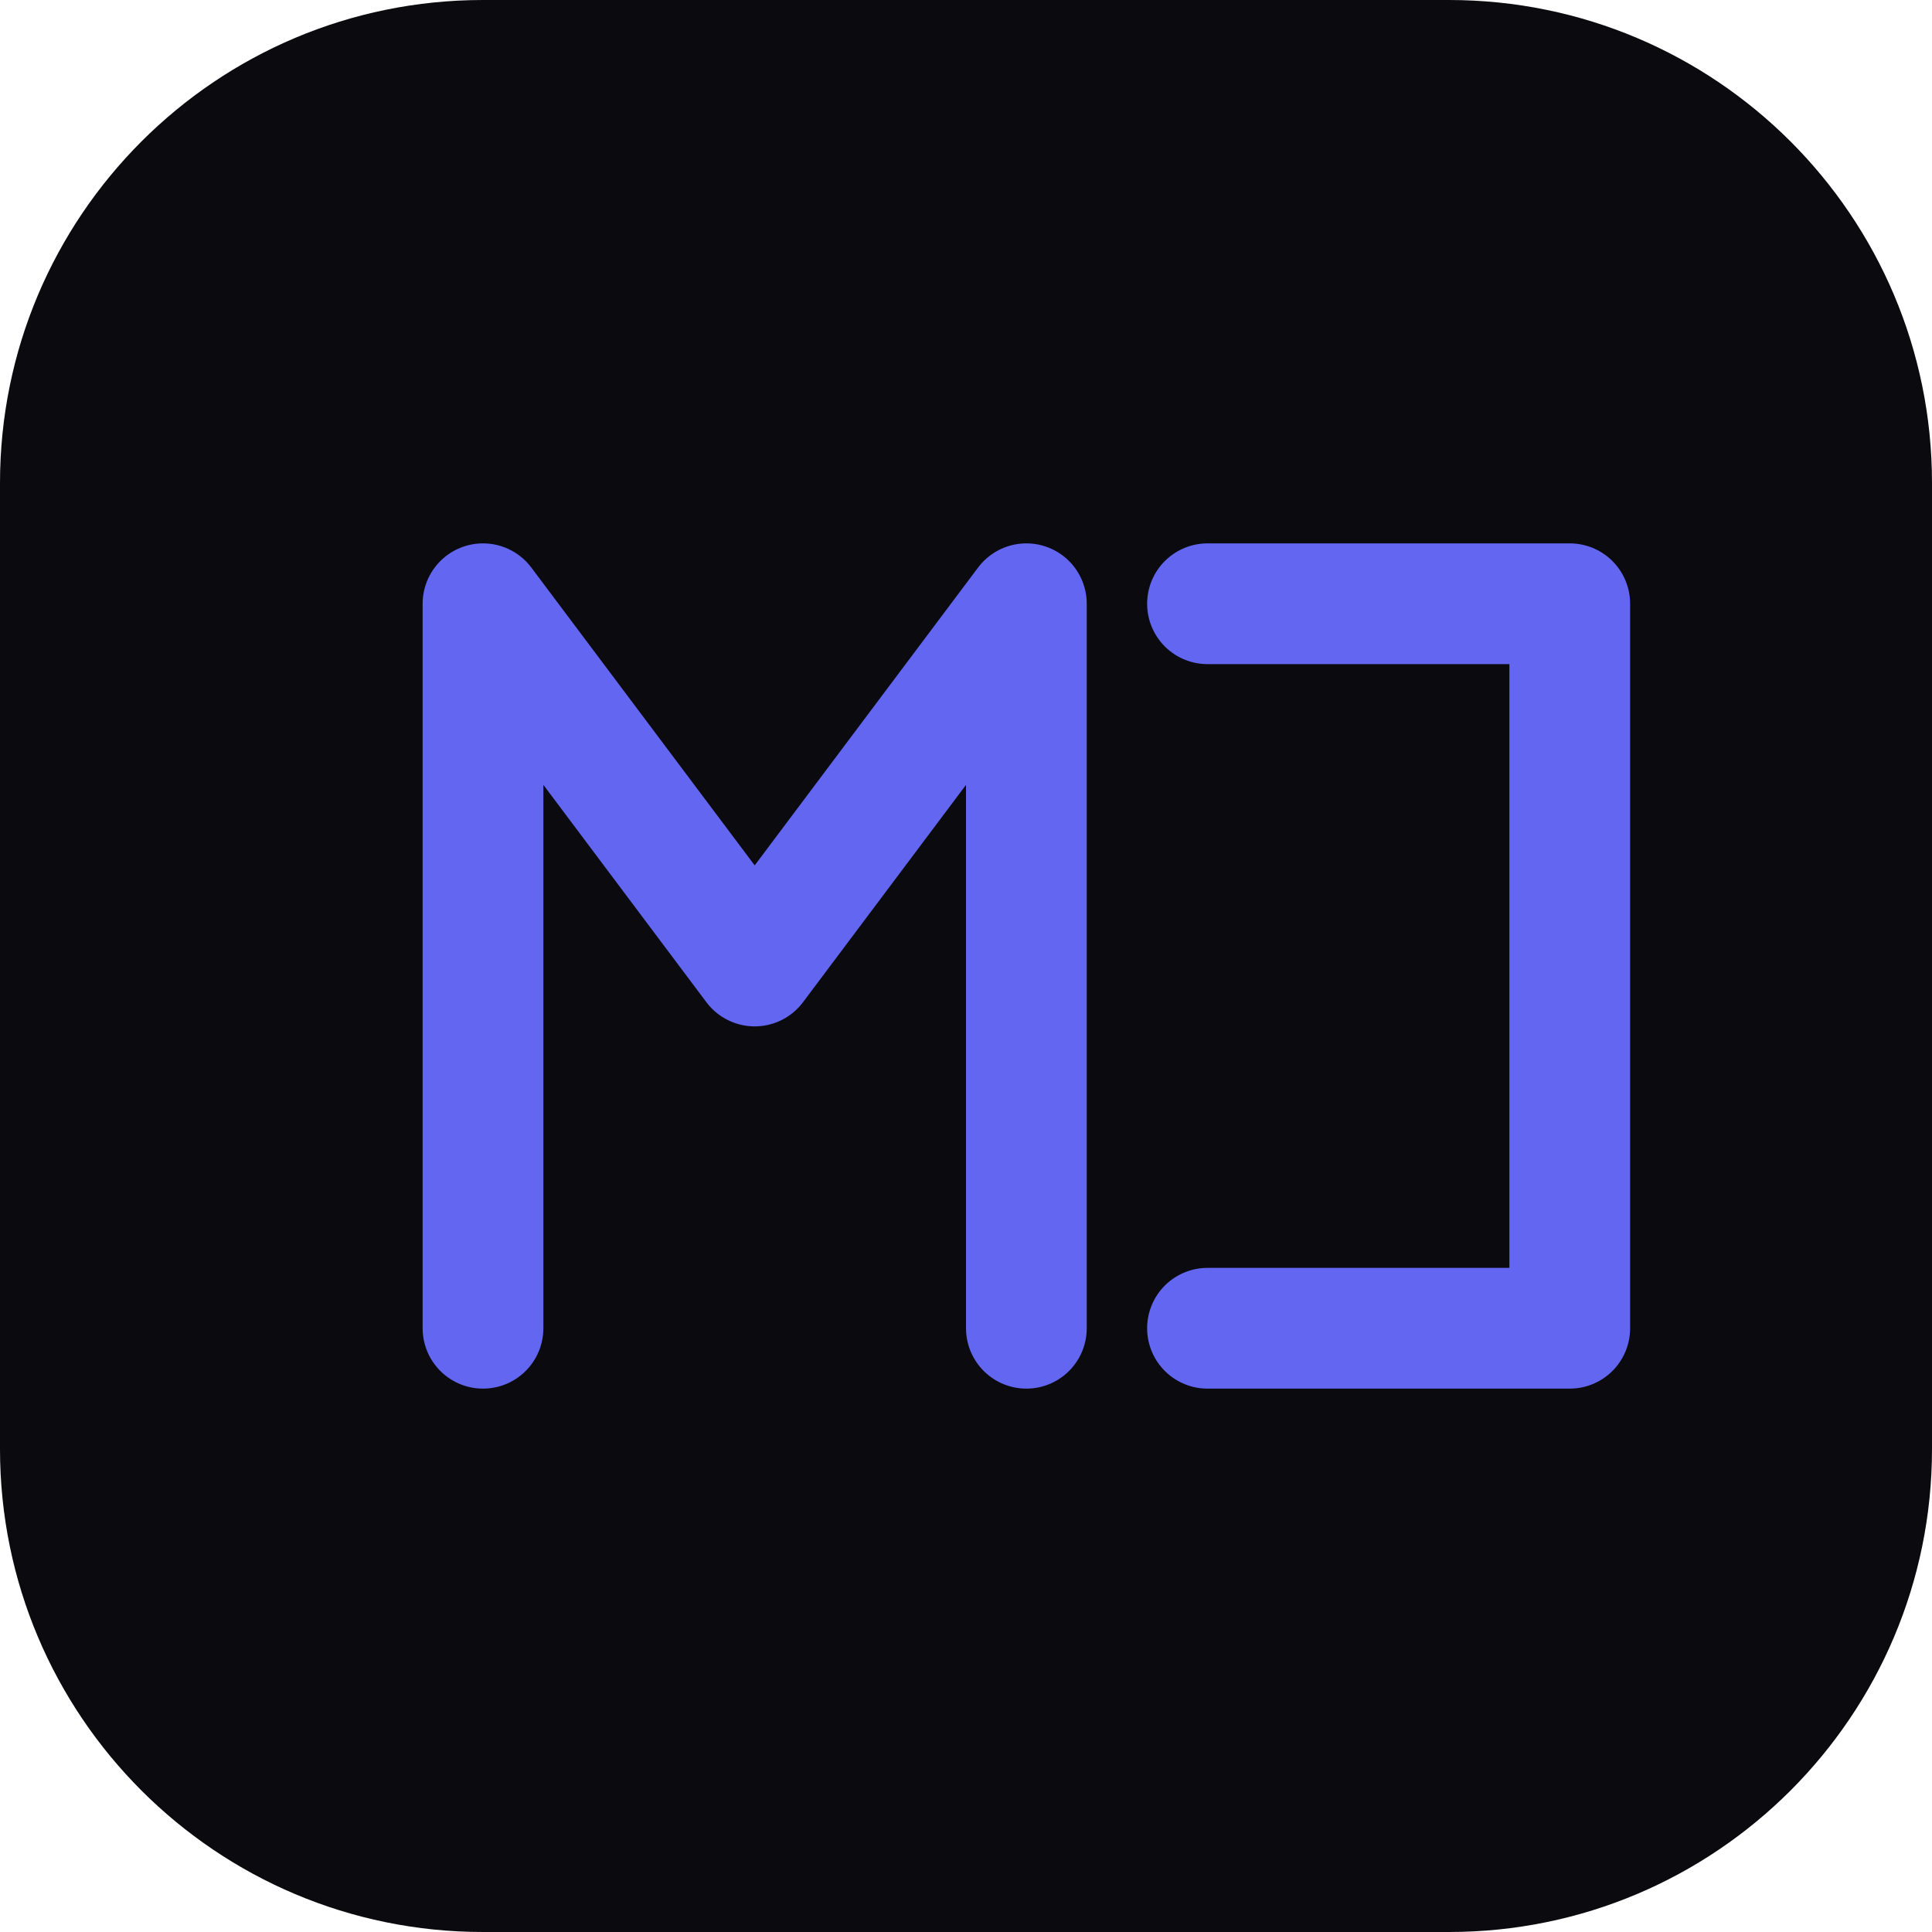
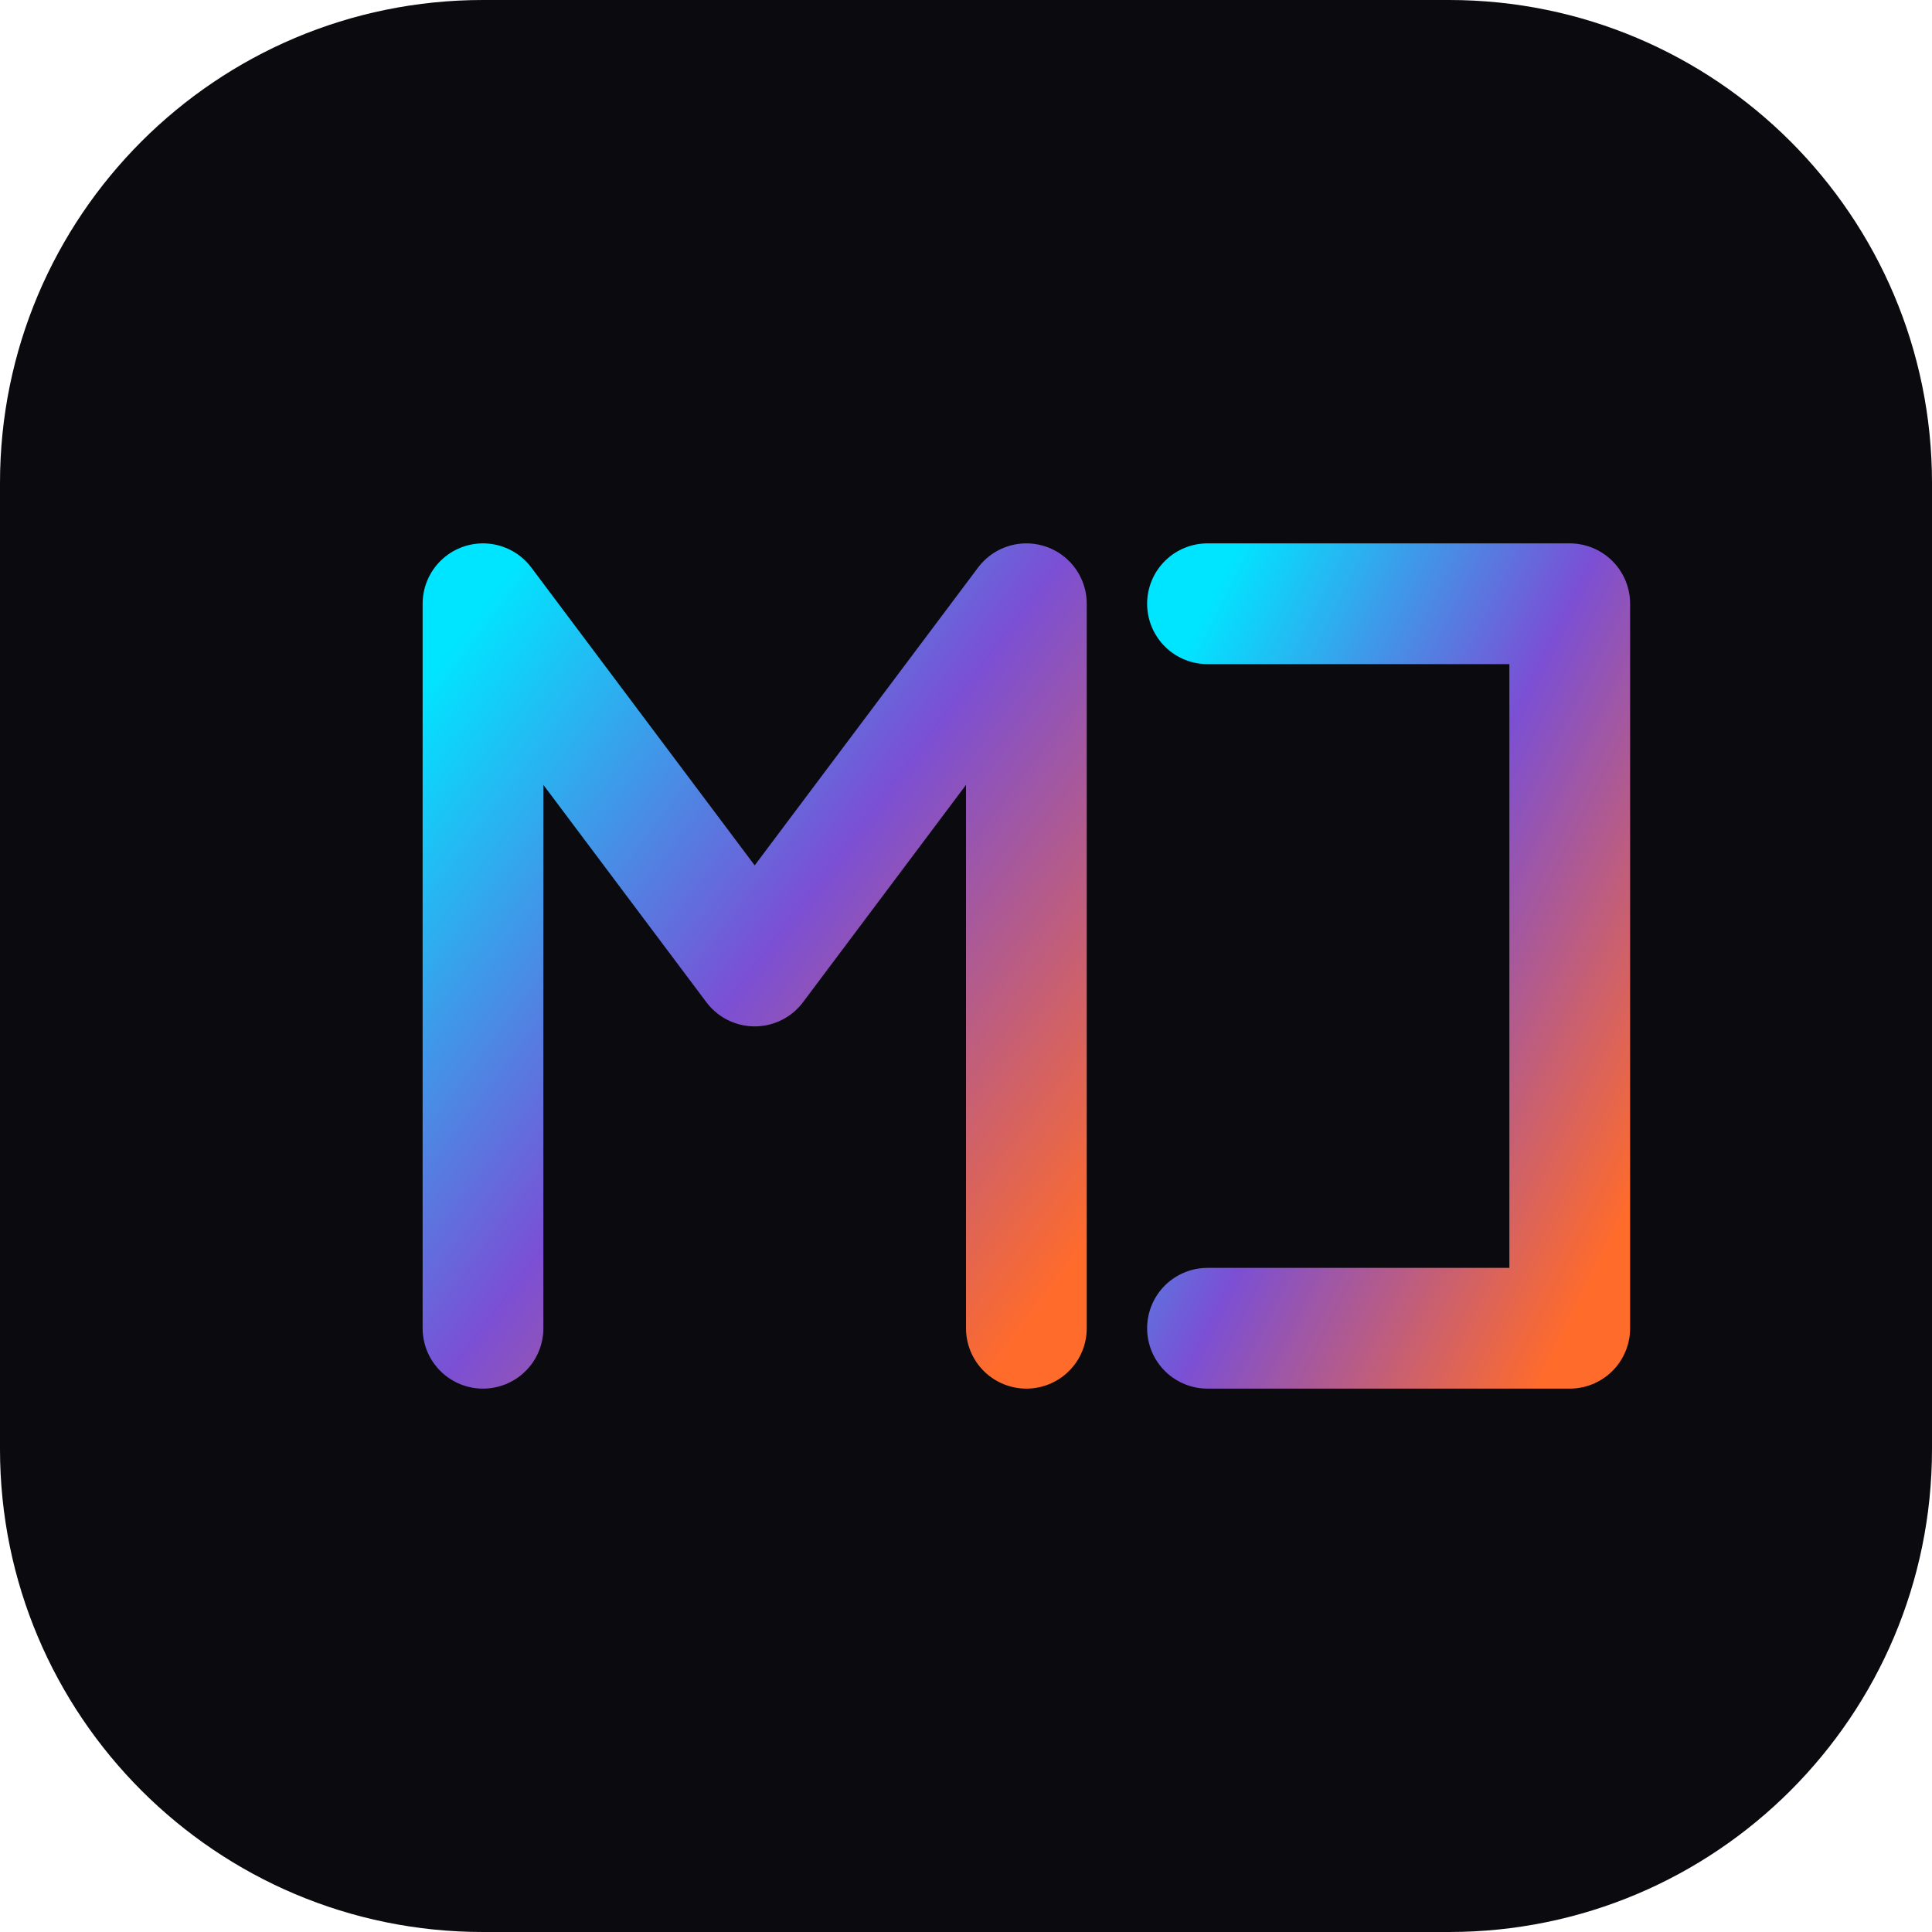
<svg xmlns="http://www.w3.org/2000/svg" viewBox="0 0 32 32" fill="none">
+   <defs>
+     <linearGradient id="favicon-stroke" x1="0%" y1="0%" x2="100%" y2="100%">
+       <stop offset="0%" stop-color="#00E5FF" />
+       <stop offset="50%" stop-color="#7B4FD4" />
+       <stop offset="100%" stop-color="#FF6B2B" />
+     </linearGradient>
+   </defs>
  <rect width="32" height="32" rx="8" fill="#0A0A0F" />
-   <path d="M8 22V10l4.5 6L17 10v12" stroke="#6366F1" stroke-width="2" stroke-linecap="round" stroke-linejoin="round" />
-   <path d="M20 10h6v12h-6" stroke="#6366F1" stroke-width="2" stroke-linecap="round" stroke-linejoin="round" />
+   <path d="M8 22V10l4.5 6L17 10v12" stroke="url(#favicon-stroke)" stroke-width="2" stroke-linecap="round" stroke-linejoin="round" />
+   <path d="M20 10h6v12h-6" stroke="url(#favicon-stroke)" stroke-width="2" stroke-linecap="round" stroke-linejoin="round" />
</svg>
